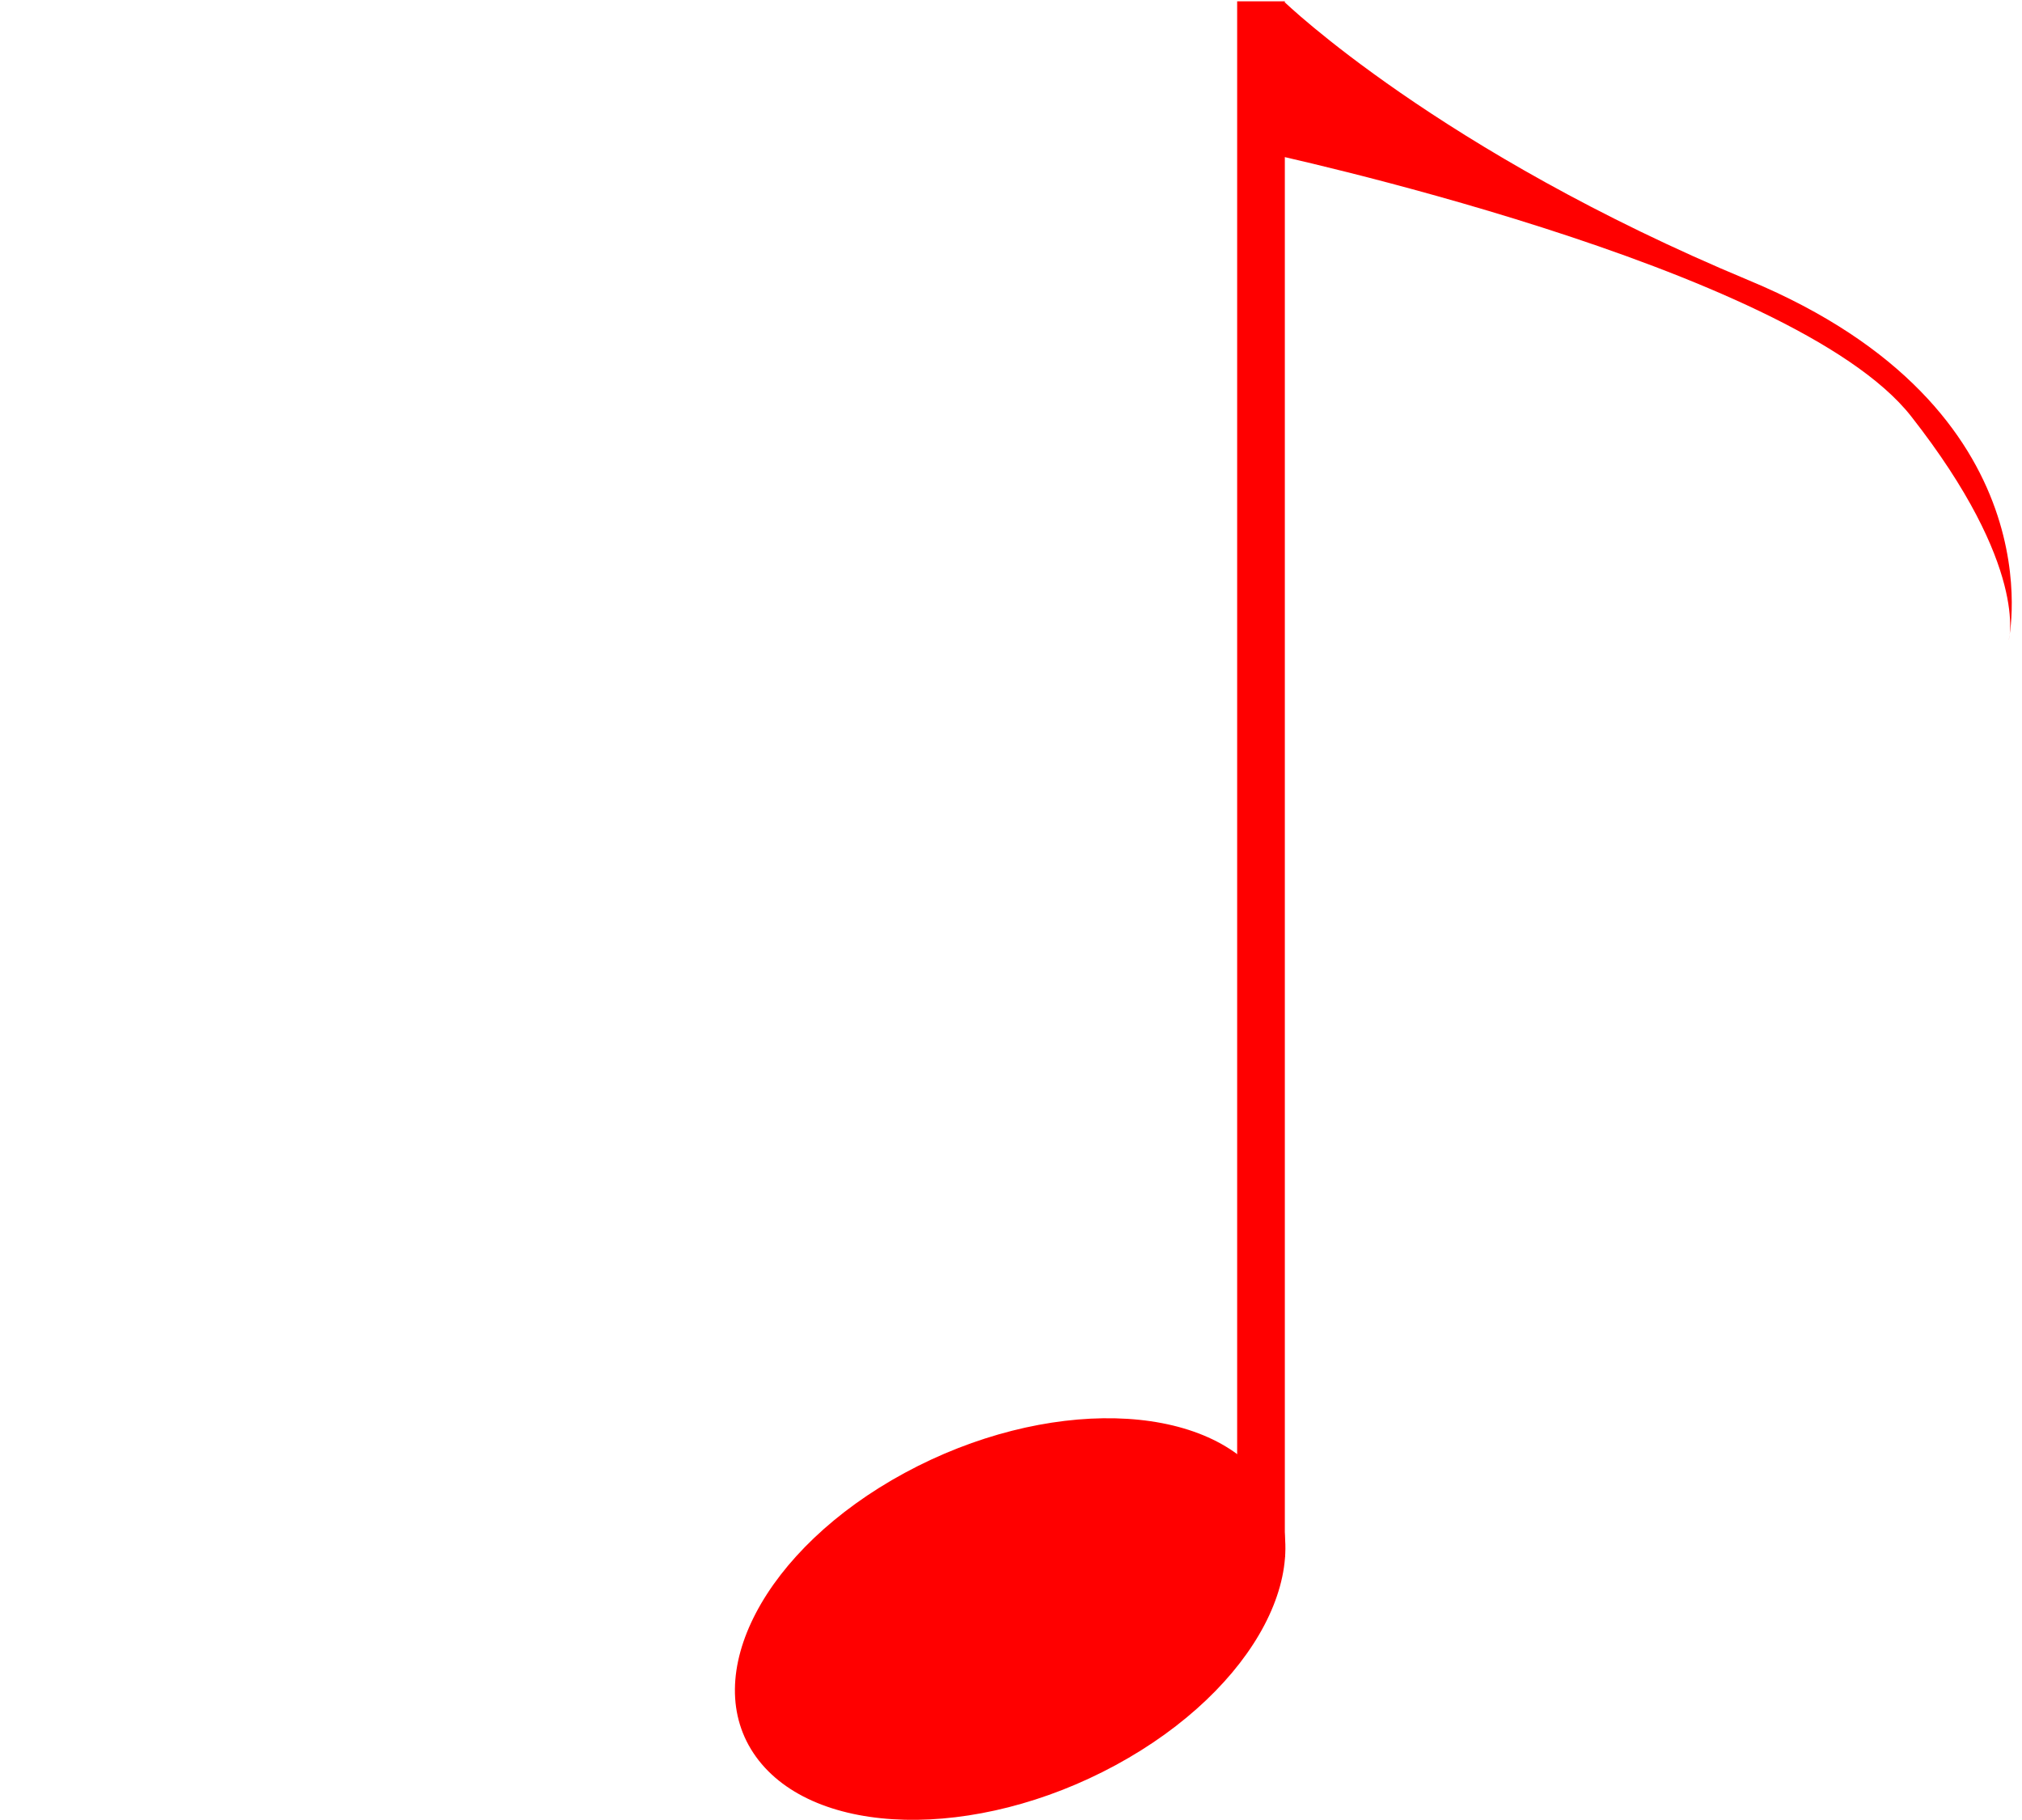
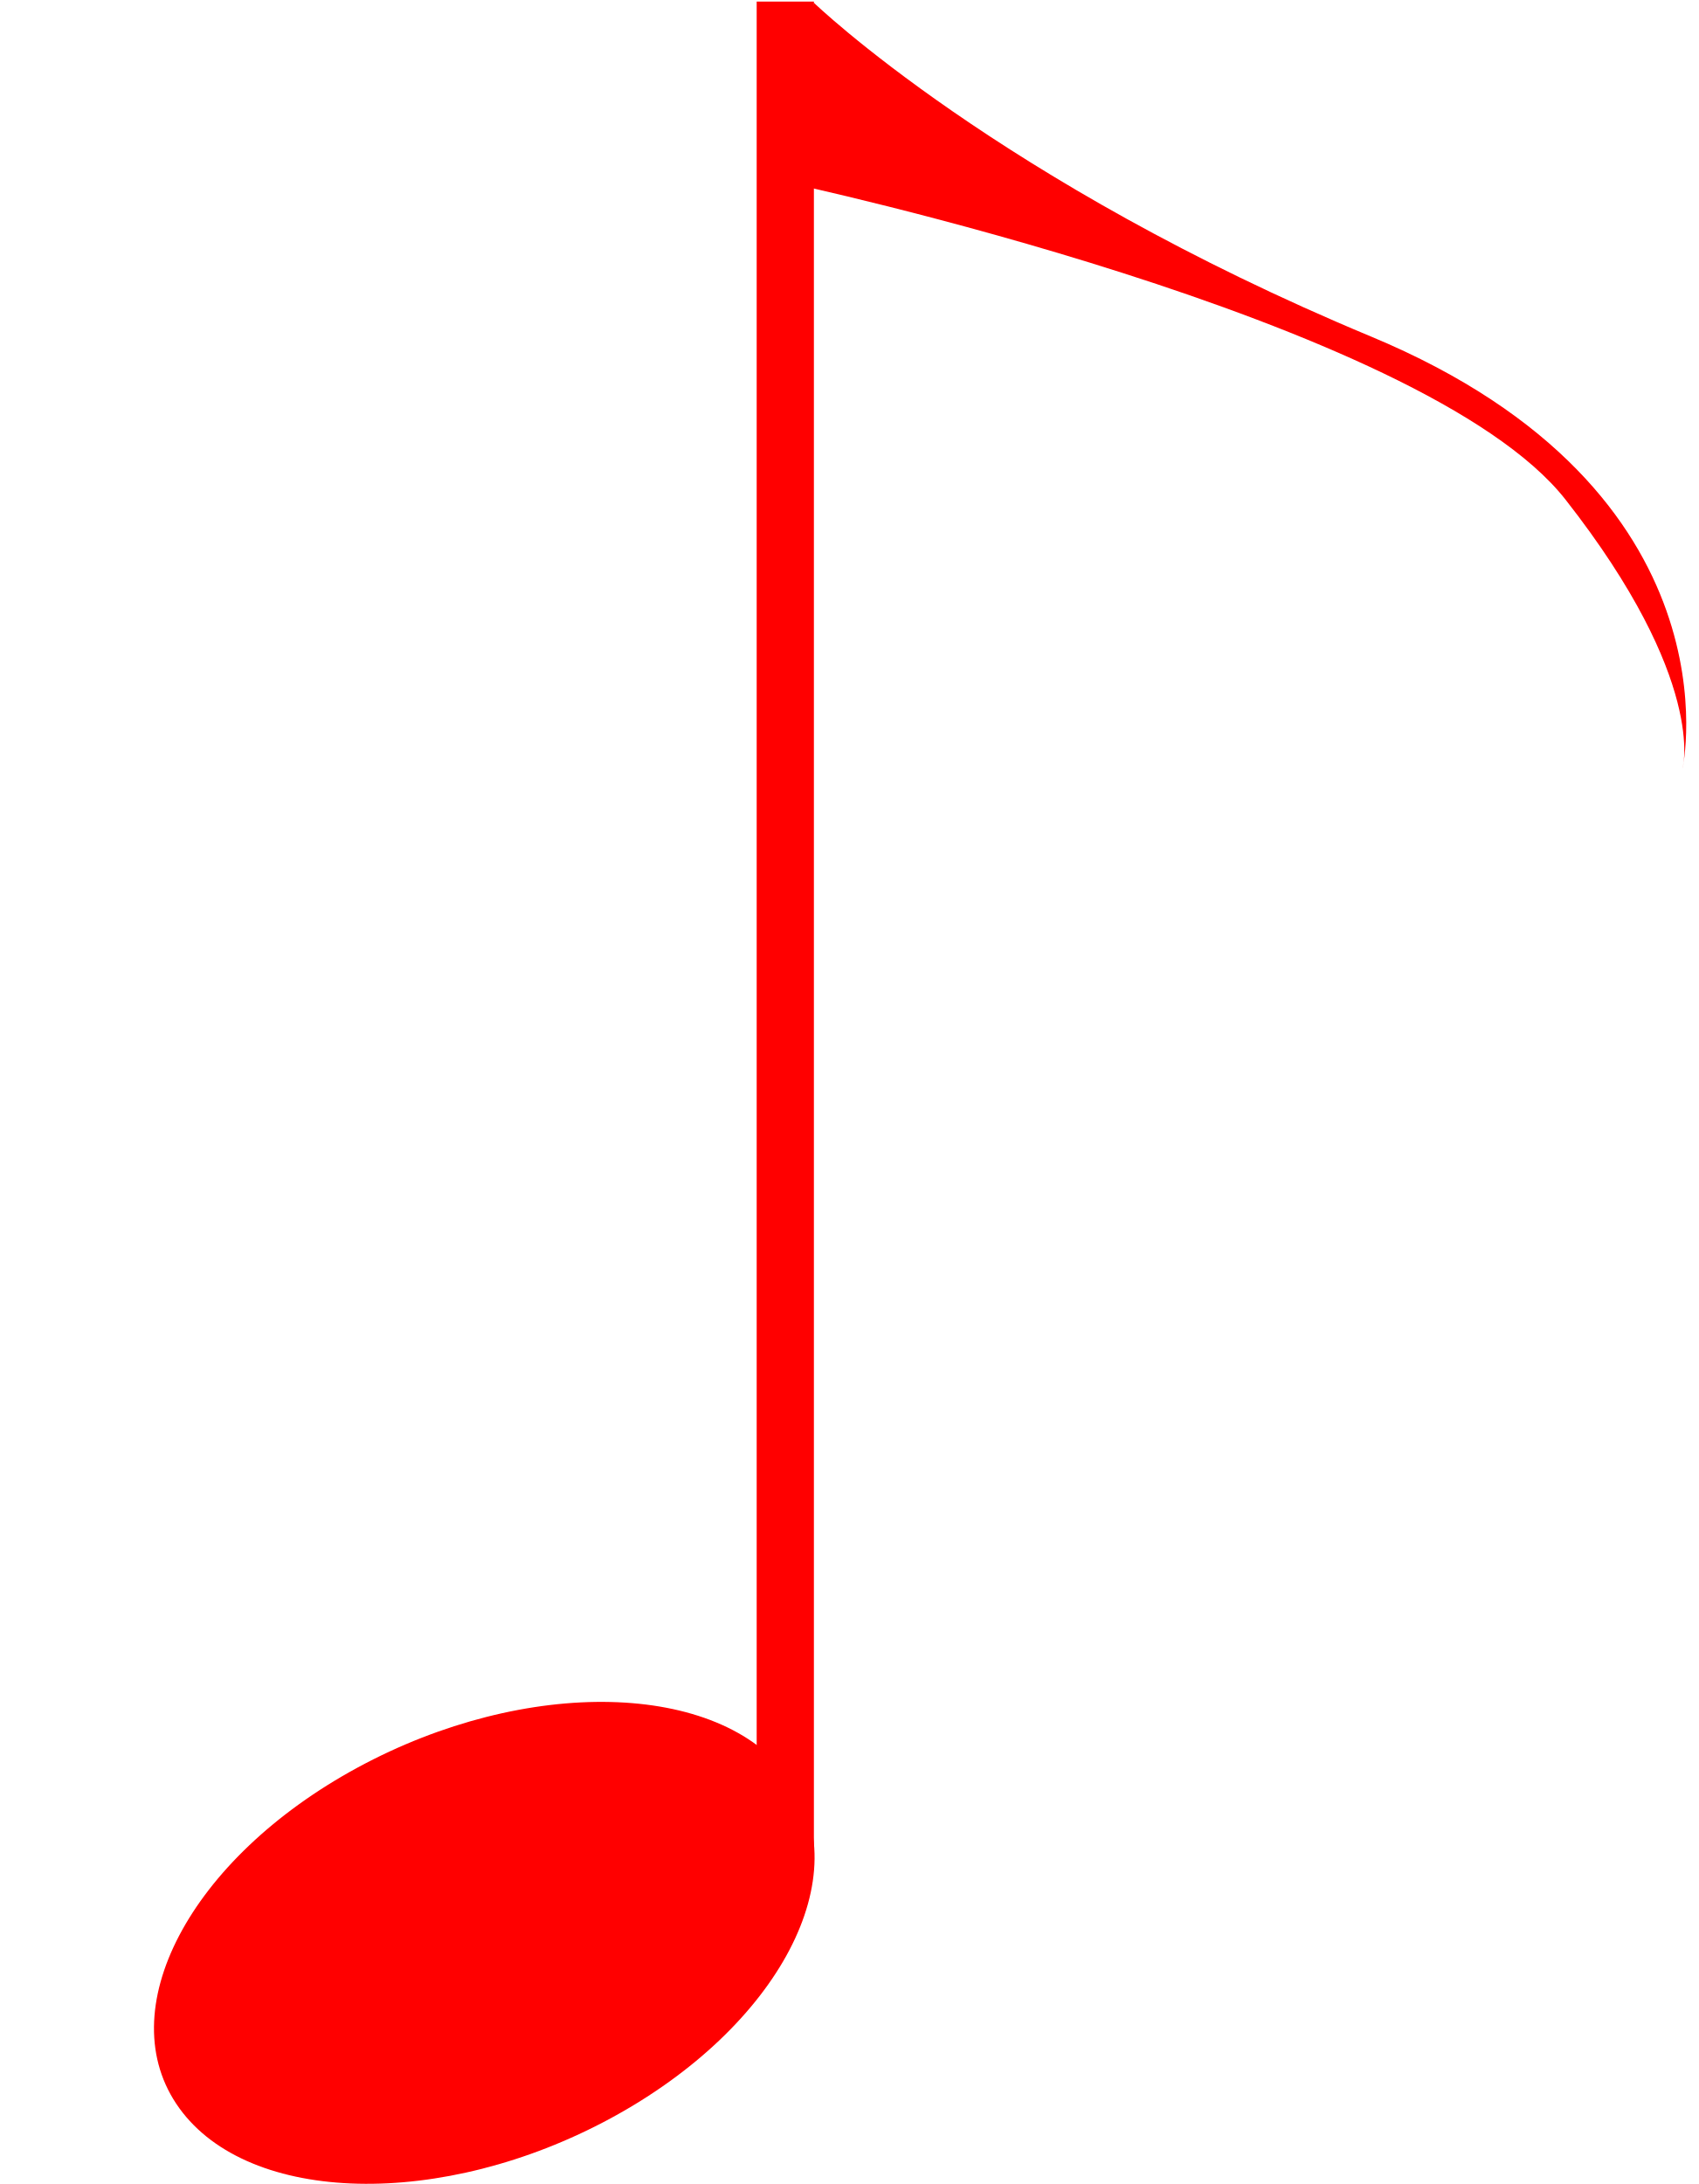
- <svg xmlns="http://www.w3.org/2000/svg" width="300" height="270" viewBox="0 0 300 270" id="svg2" version="1.1">
+ <svg xmlns="http://www.w3.org/2000/svg" width="210" height="270" viewBox="0 0 210 270" id="svg2" version="1.1">
  <defs id="defs4" />
  <g id="layer1" transform="translate(0,-782.3622)">
-     <ellipse style="fill:#ff0000;fill-rule:evenodd;stroke:#000000;stroke-width:0.788px;stroke-linecap:butt;stroke-linejoin:miter;stroke-opacity:0" id="path3352" ry="26.735" rx="42.889" cy="978.555" cx="-480.8" transform="matrix(0.879256,-0.4763495,0.5851702,0.8109105,0,0)" />
-     <rect style="fill:#ff0000;fill-opacity:1;fill-rule:evenodd;stroke:#000000;stroke-width:1.069px;stroke-linecap:butt;stroke-linejoin:miter;stroke-opacity:0" id="rect3360" width="7.074" height="230.804" x="183.554" y="-1013.361" transform="scale(1,-1)" />
-     <path style="opacity:1;fill:#ff0000;fill-opacity:1;fill-rule:evenodd;stroke:#000000;stroke-width:0;stroke-linecap:butt;stroke-linejoin:miter;stroke-miterlimit:4;stroke-dasharray:none;stroke-opacity:1" d="m 190.609,782.689 c 0,0 22.887,22.117 68.899,41.277 46.012,19.16 38.523,53.365 38.523,53.365 0,0 3.095,-10.808 -14.482,-33.213 -17.576,-22.404 -96.167,-39.173 -96.167,-39.173 z" id="path5967" />
+     <ellipse style="fill:#ff0000;fill-rule:evenodd;stroke:#000000;stroke-width:0.788px;stroke-linecap:butt;stroke-linejoin:miter;stroke-opacity:0" id="path3352" ry="26.735" rx="42.889" cy="935.327" cx="-554.39" transform="matrix(0.879256,-0.4763495,0.5851702,0.8109105,0,0)" />
+     <rect style="fill:#ff0000;fill-opacity:1;fill-rule:evenodd;stroke:#000000;stroke-width:1.069px;stroke-linecap:butt;stroke-linejoin:miter;stroke-opacity:0" id="rect3360" width="7.074" height="230.804" x="93.554" y="-1013.361" transform="scale(1,-1)" />
+     <path style="opacity:1;fill:#ff0000;fill-opacity:1;fill-rule:evenodd;stroke:#000000;stroke-width:0;stroke-linecap:butt;stroke-linejoin:miter;stroke-miterlimit:4;stroke-dasharray:none;stroke-opacity:1" d="m 100.609,782.689 c 0,0 22.887,22.117 68.899,41.277 46.012,19.16 38.523,53.365 38.523,53.365 0,0 3.095,-10.808 -14.482,-33.213 C 175.973,821.715 97.383,804.946 97.383,804.946 Z" id="path5967" />
  </g>
</svg>
